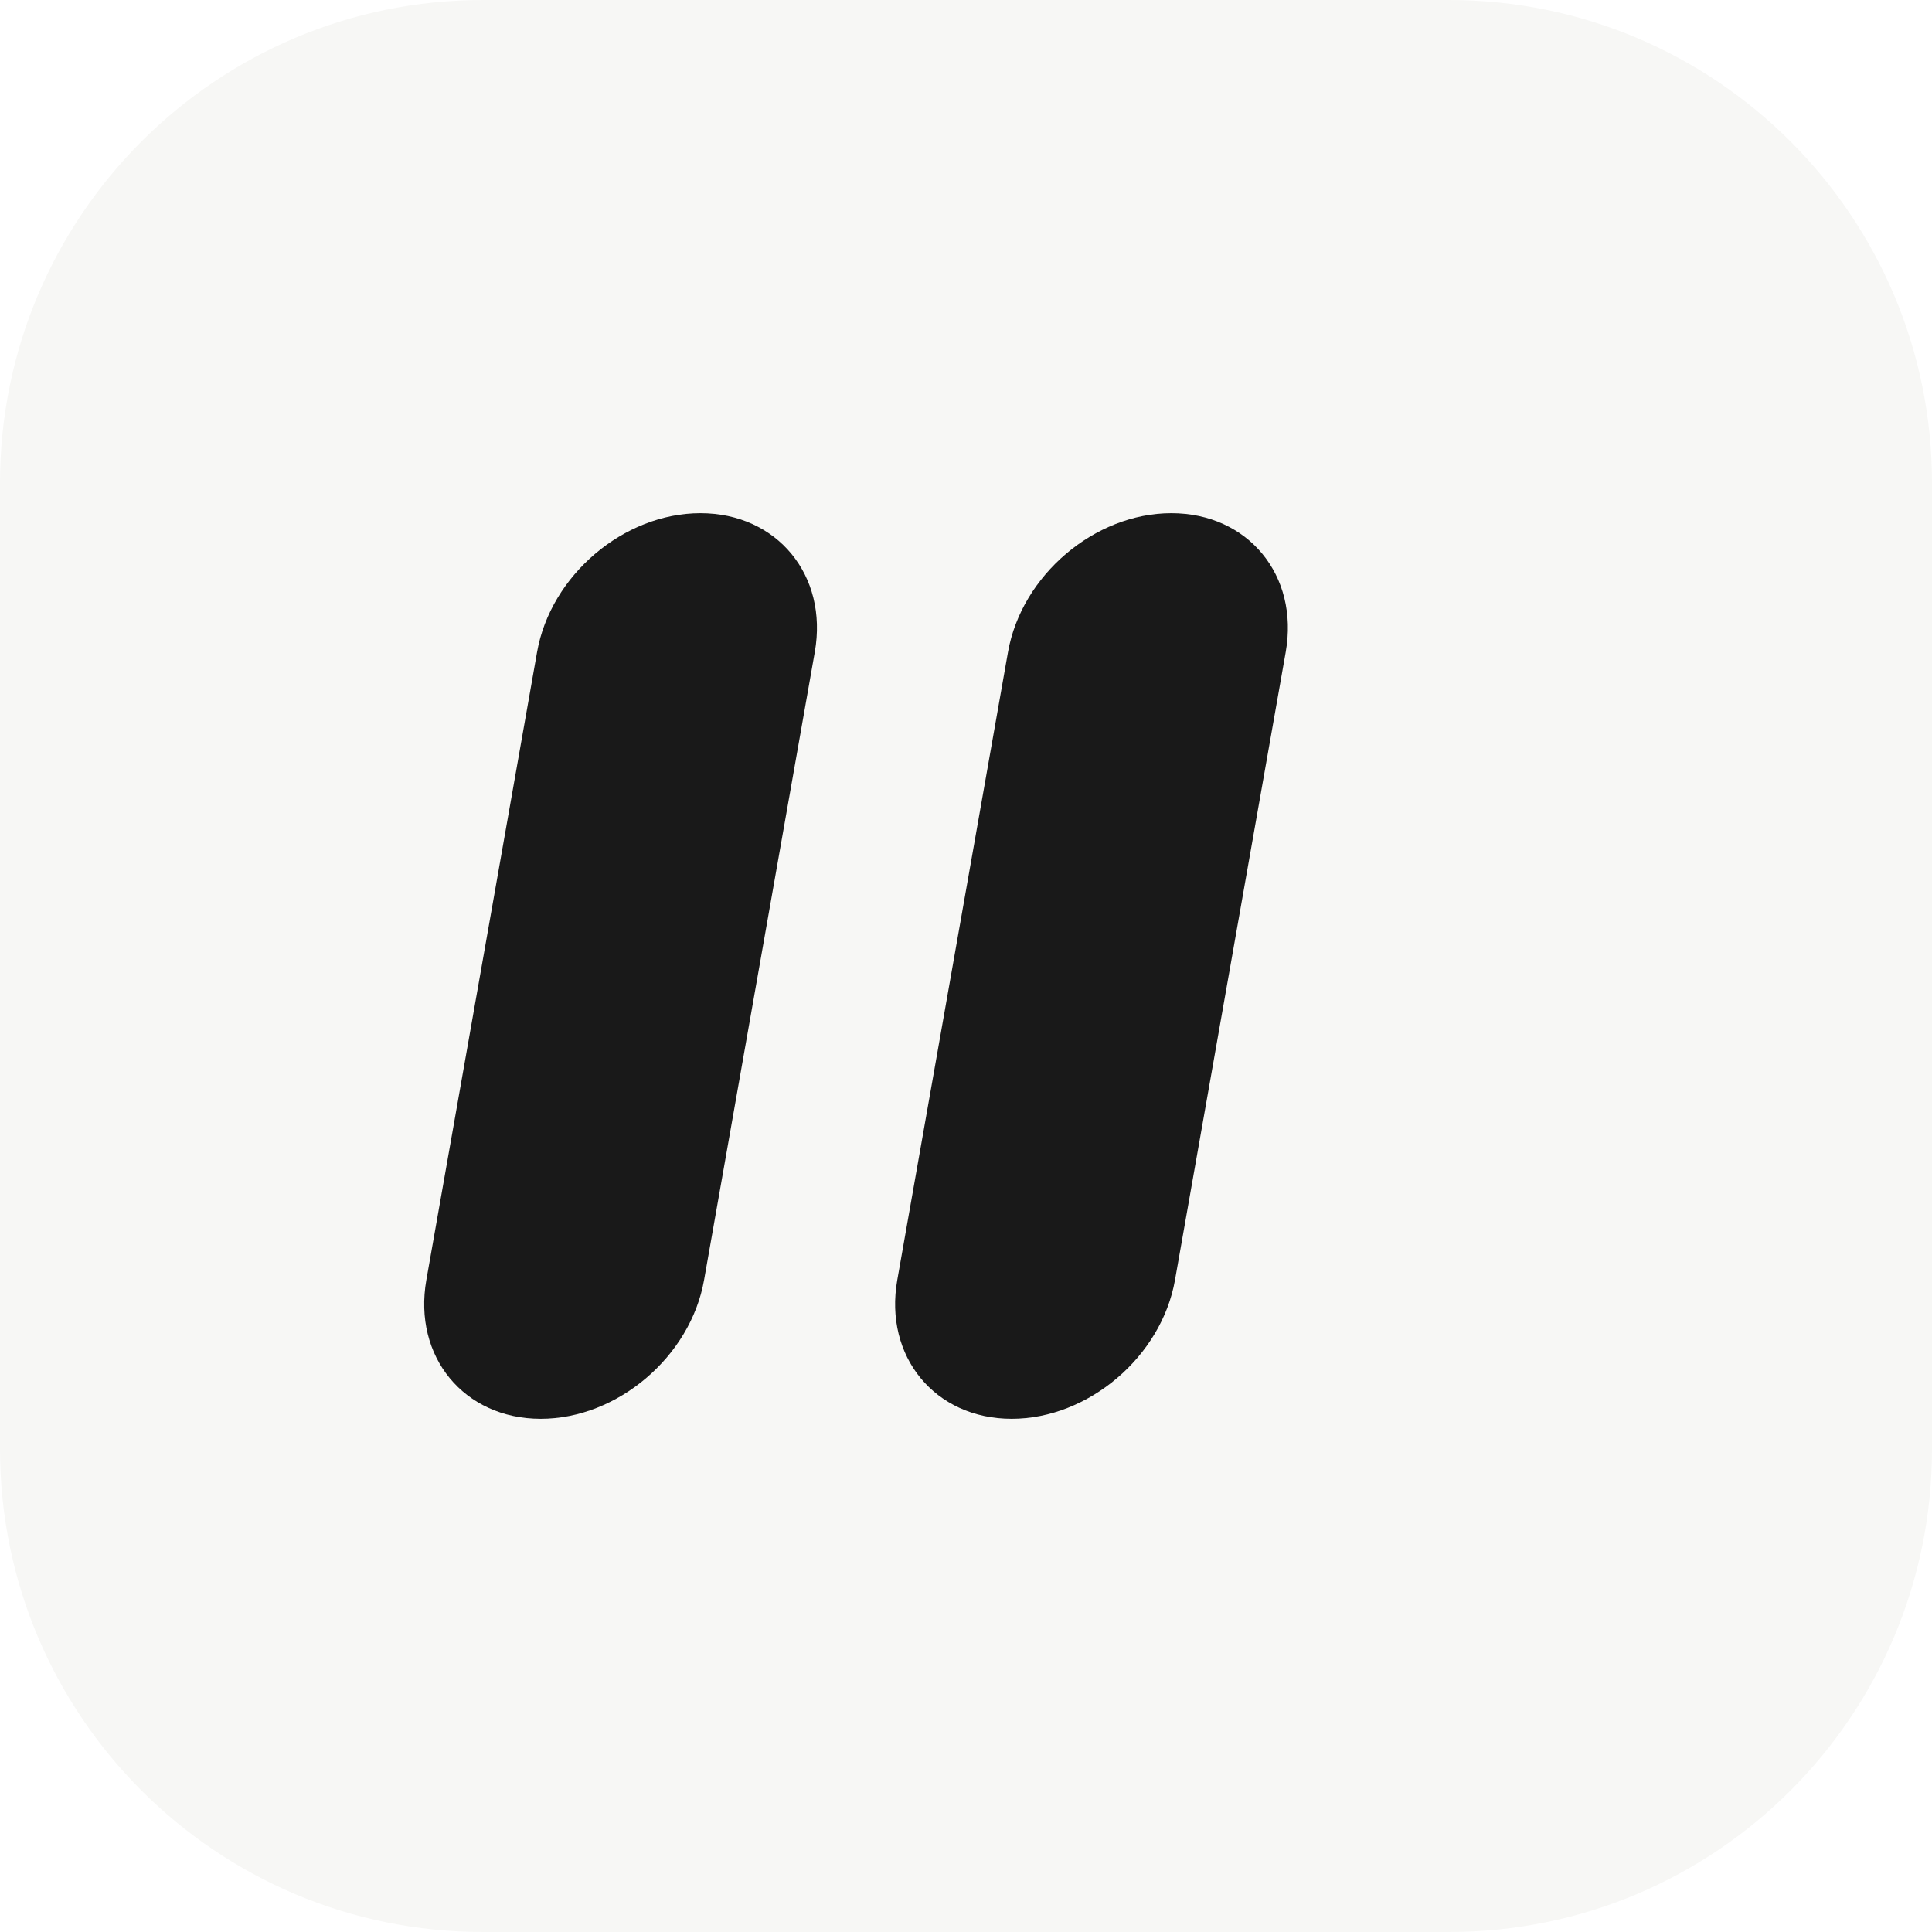
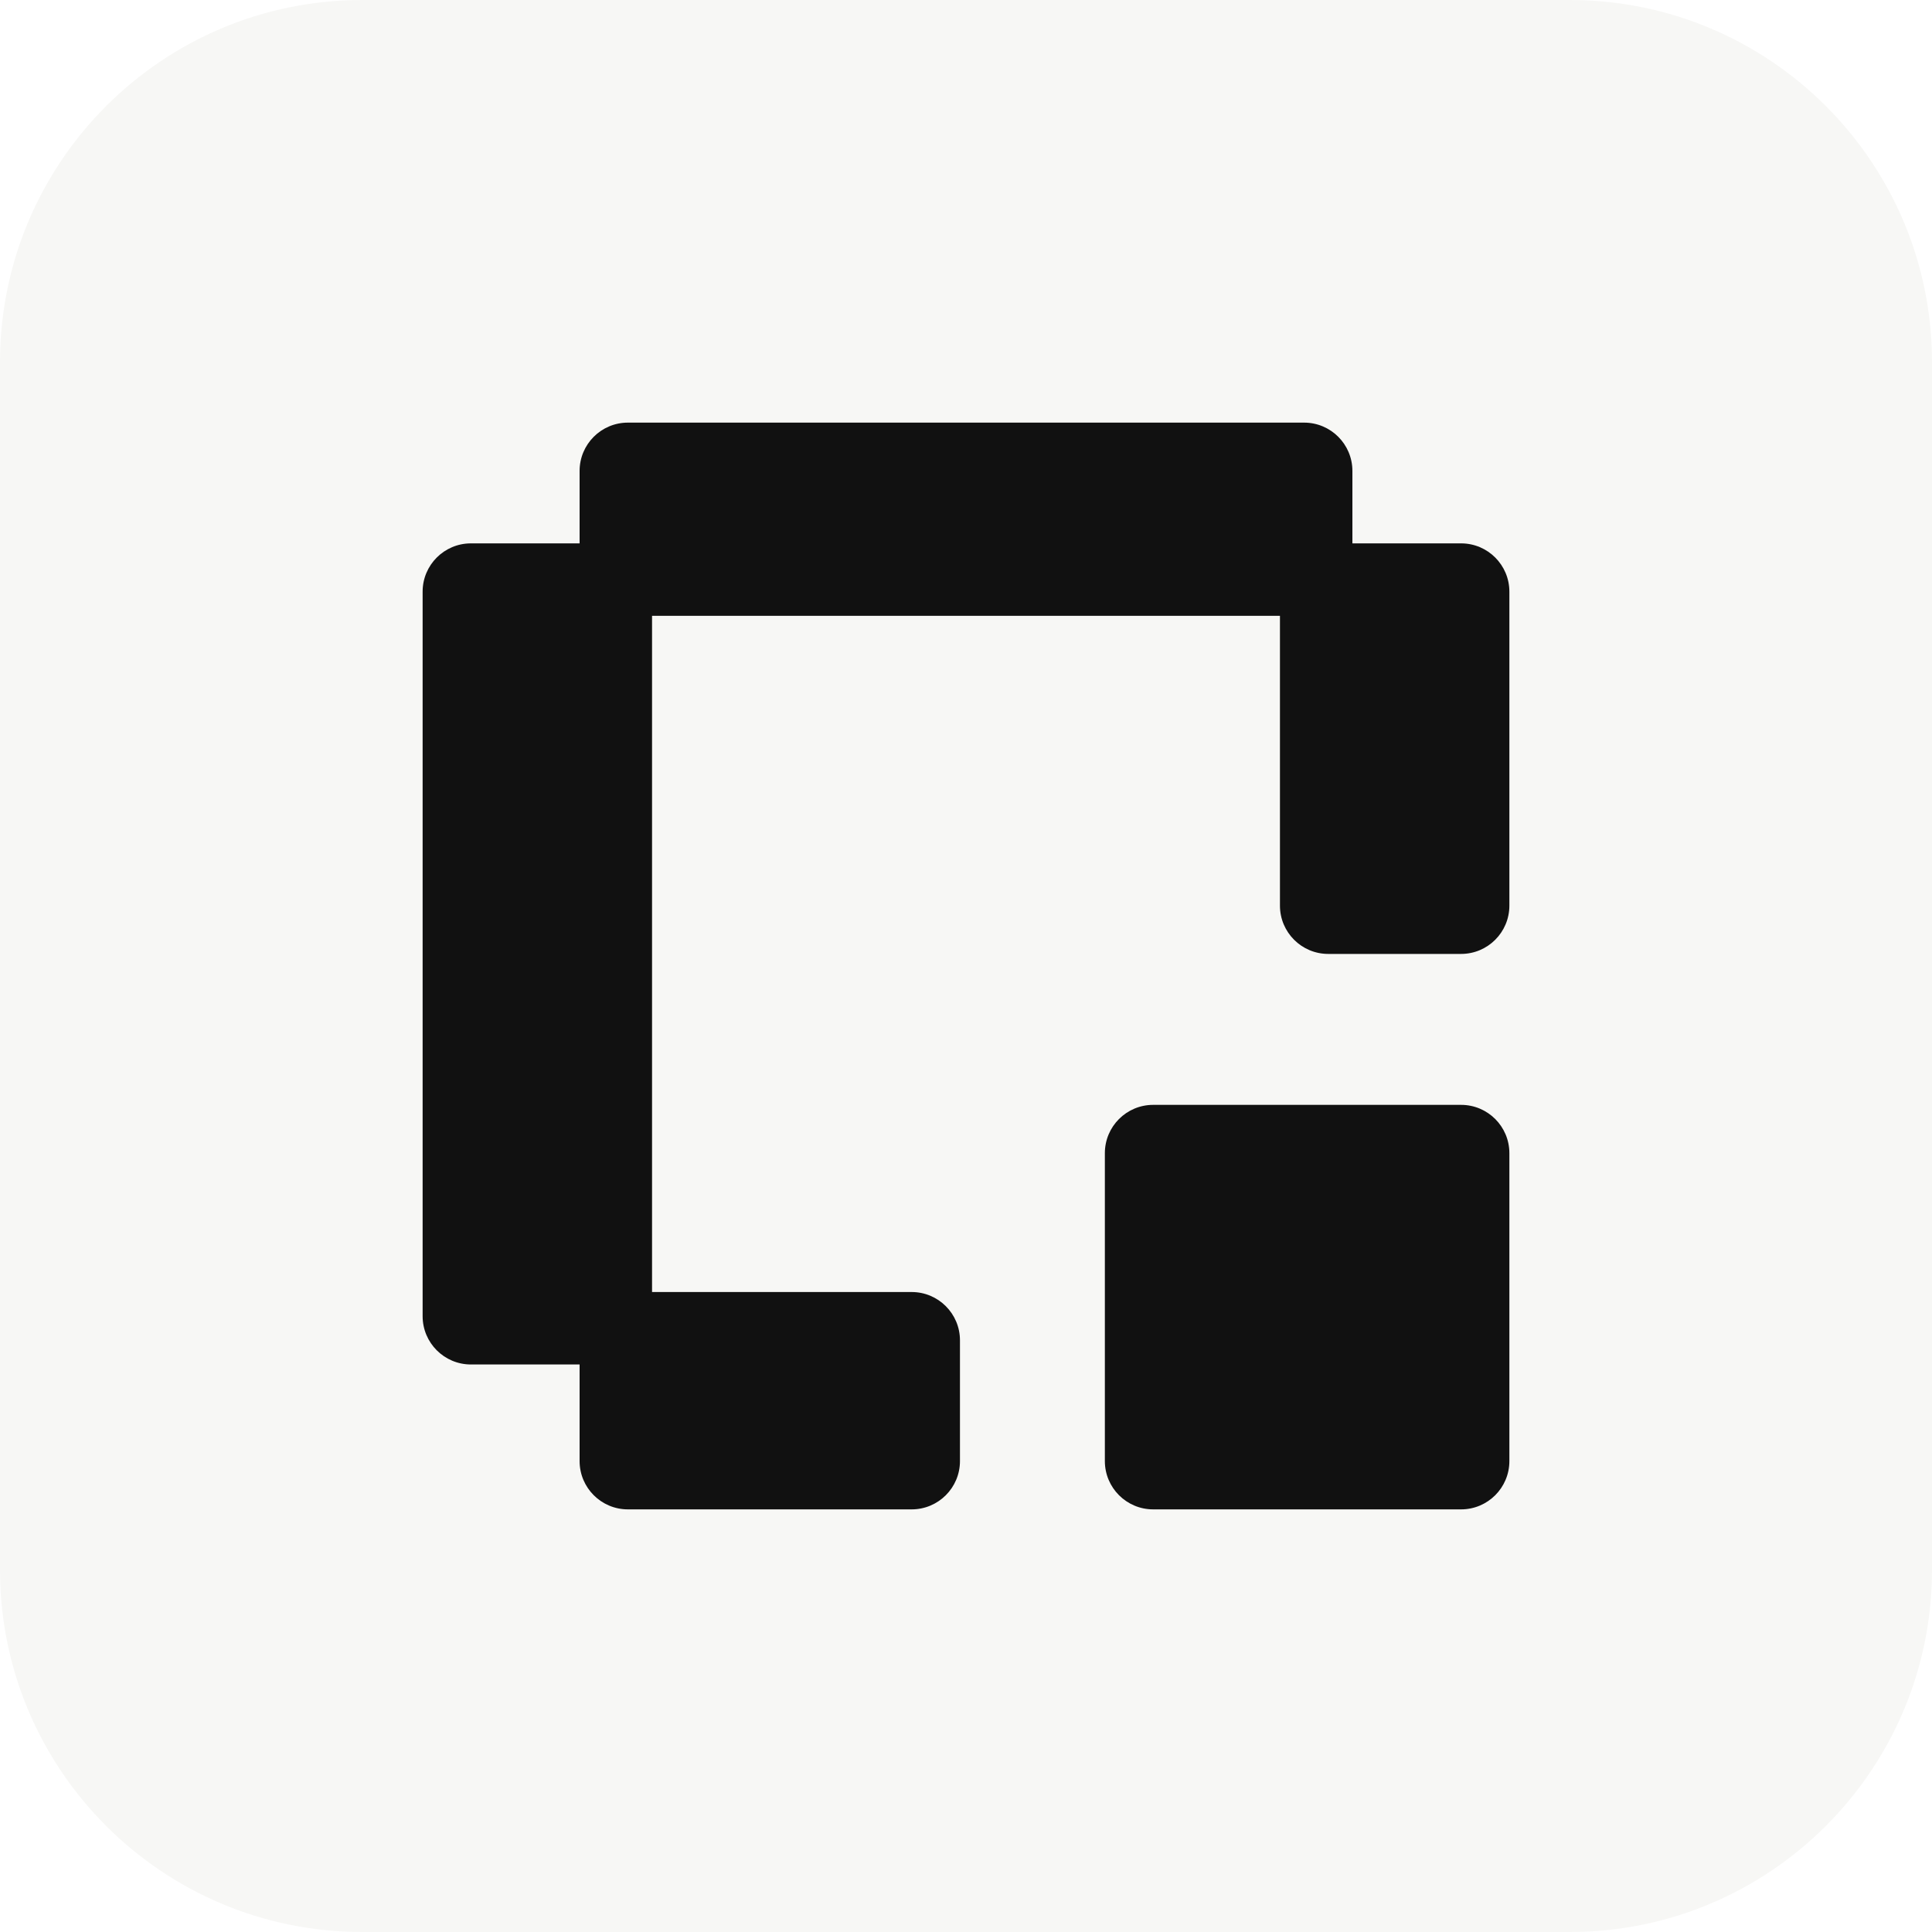
<svg xmlns="http://www.w3.org/2000/svg" width="32" height="32" viewBox="0 0 32 32" fill="none">
-   <rect width="32" height="32" rx="8" fill="#F7F7F5" />
-   <g fill="#191919" transform="translate(3.2 0) skewX(-10)">
-     <rect x="7.6" y="8.5" width="4.6" height="15" rx="2.3" />
-     <rect x="15.4" y="8.5" width="4.6" height="15" rx="2.3" />
+   <rect width="32" height="32" rx="6" fill="#F7F7F5" />
+   <g fill="#111111">
+     <rect x="9.6" y="7" width="12.8" height="3.2" rx="0.8" />
+     <rect x="7" y="9" width="3.8" height="13.6" rx="0.8" />
+     <rect x="21.2" y="9" width="3.8" height="6.8" rx="0.8" />
+     <rect x="9.6" y="21.4" width="6.3" height="3.6" rx="0.8" />
+     <rect x="18.3" y="18.3" width="6.7" height="6.7" rx="0.8" />
  </g>
</svg>
